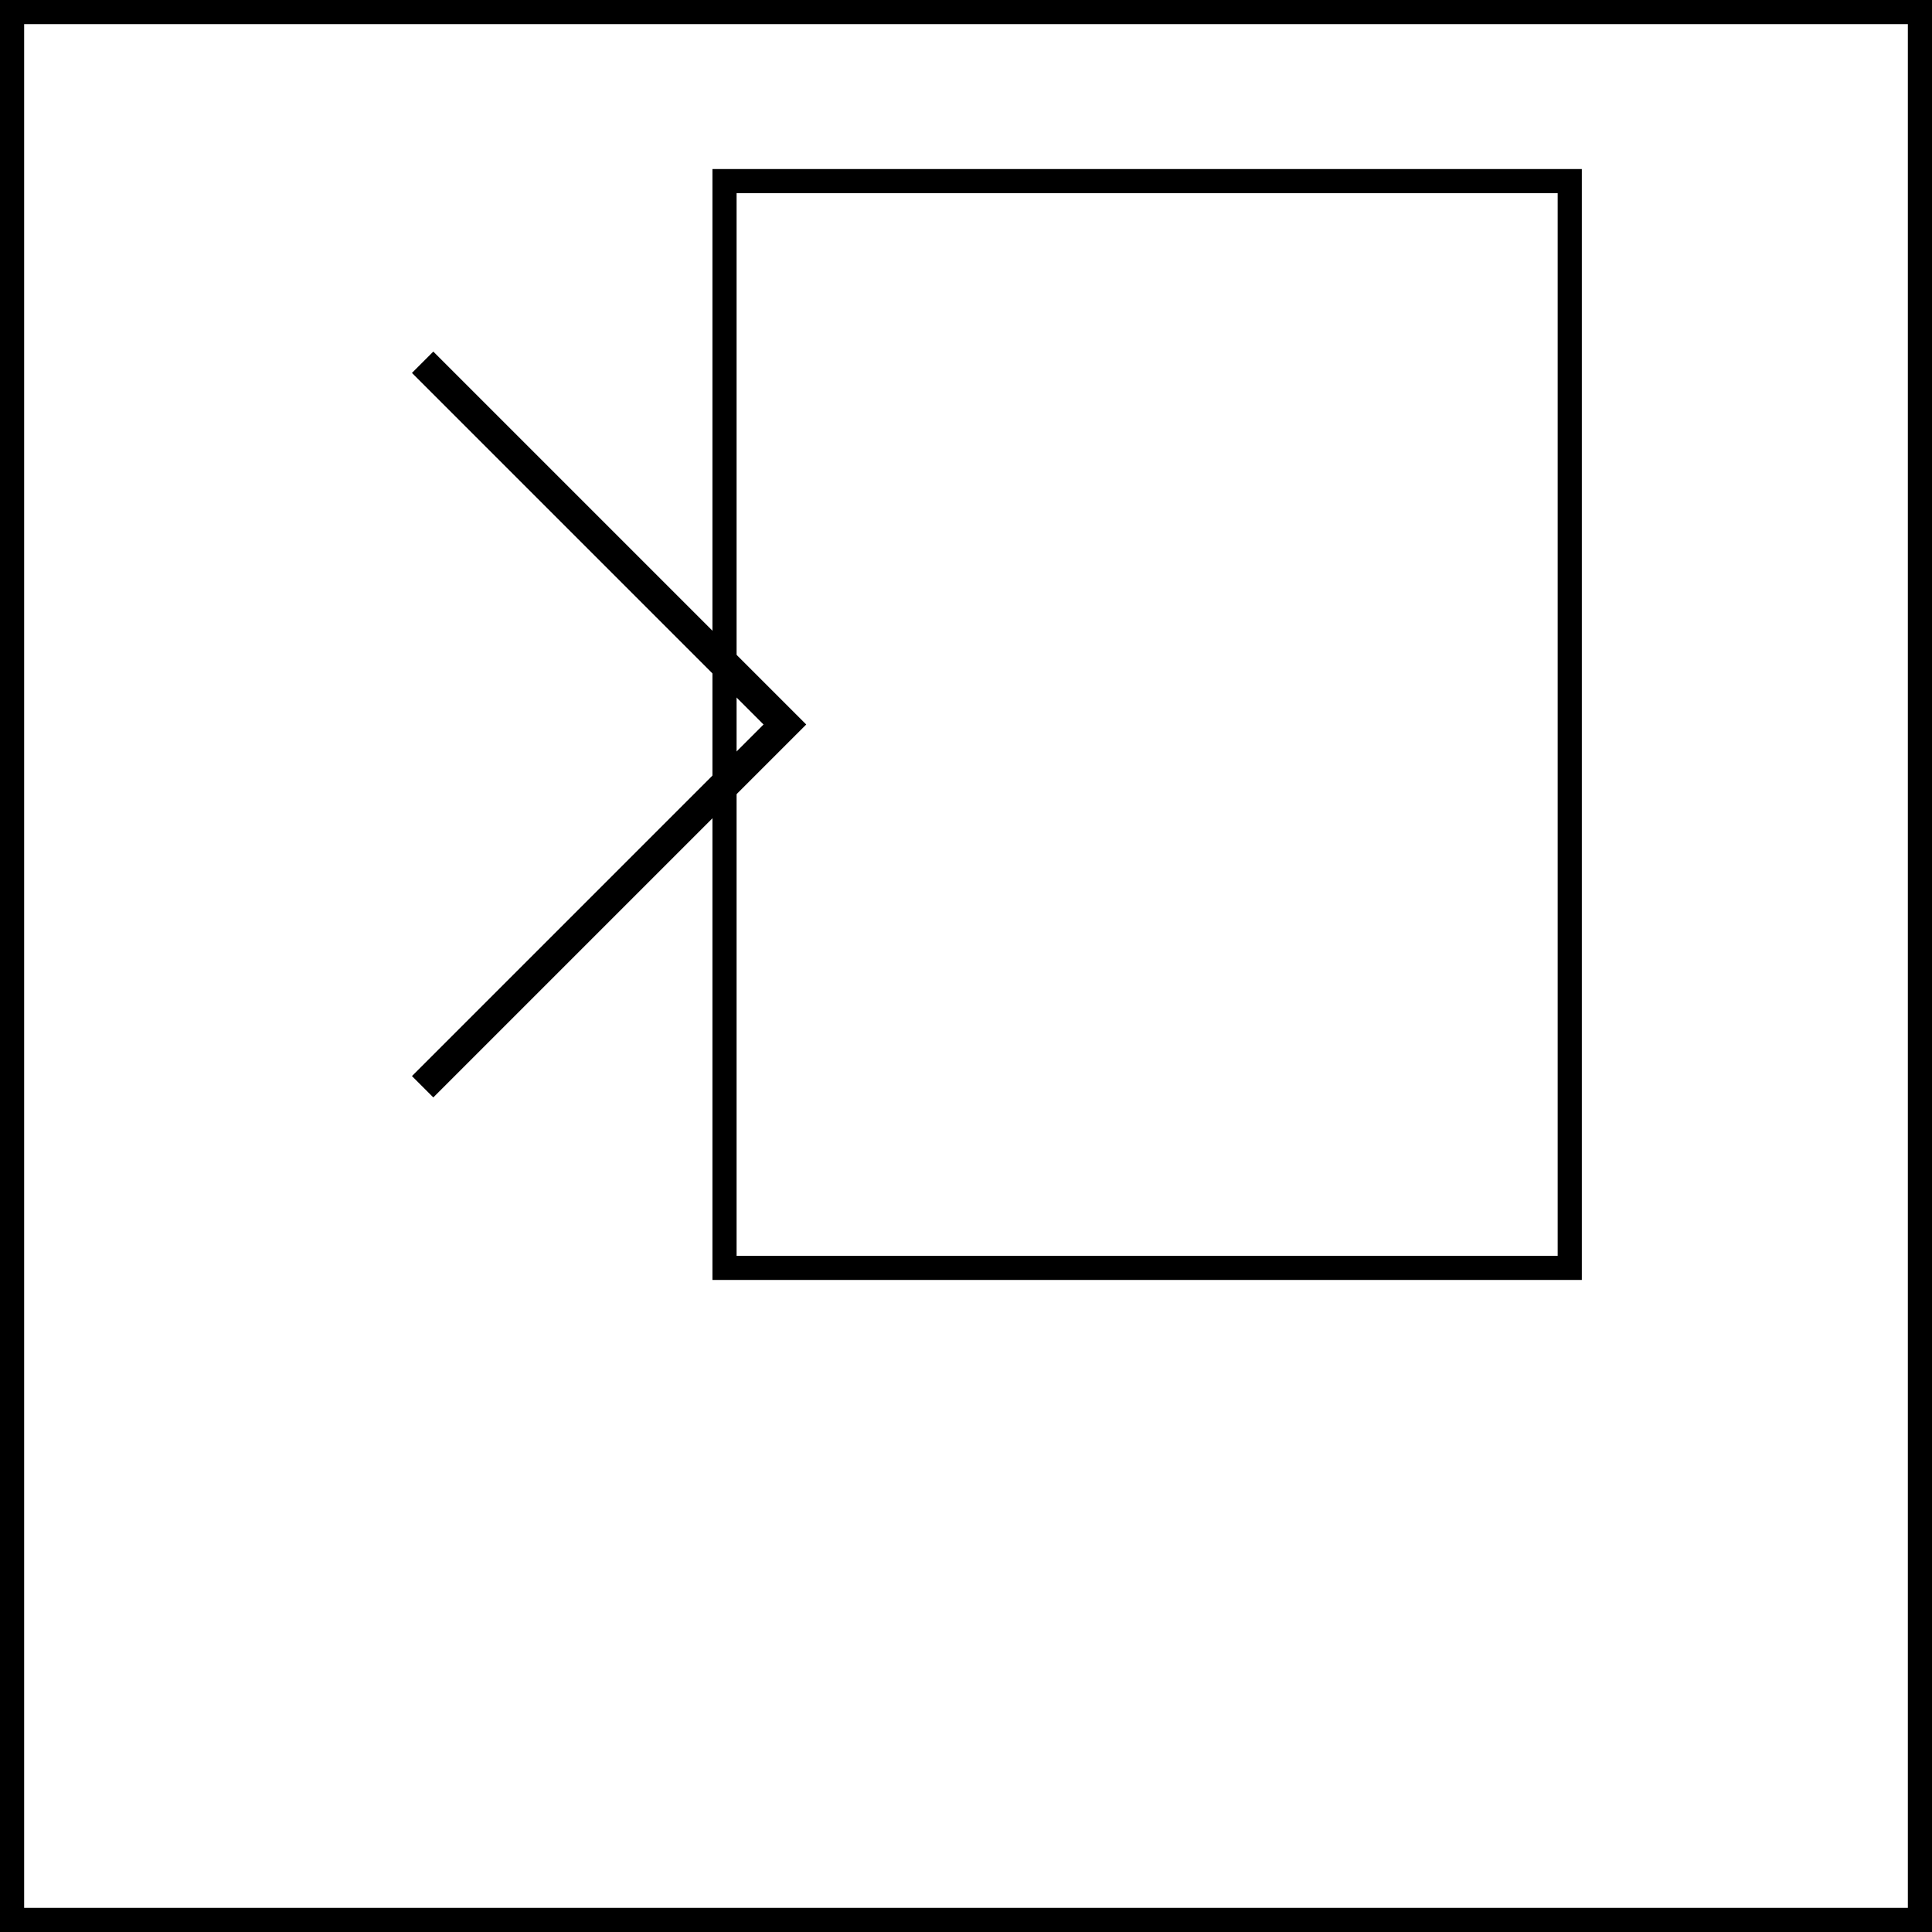
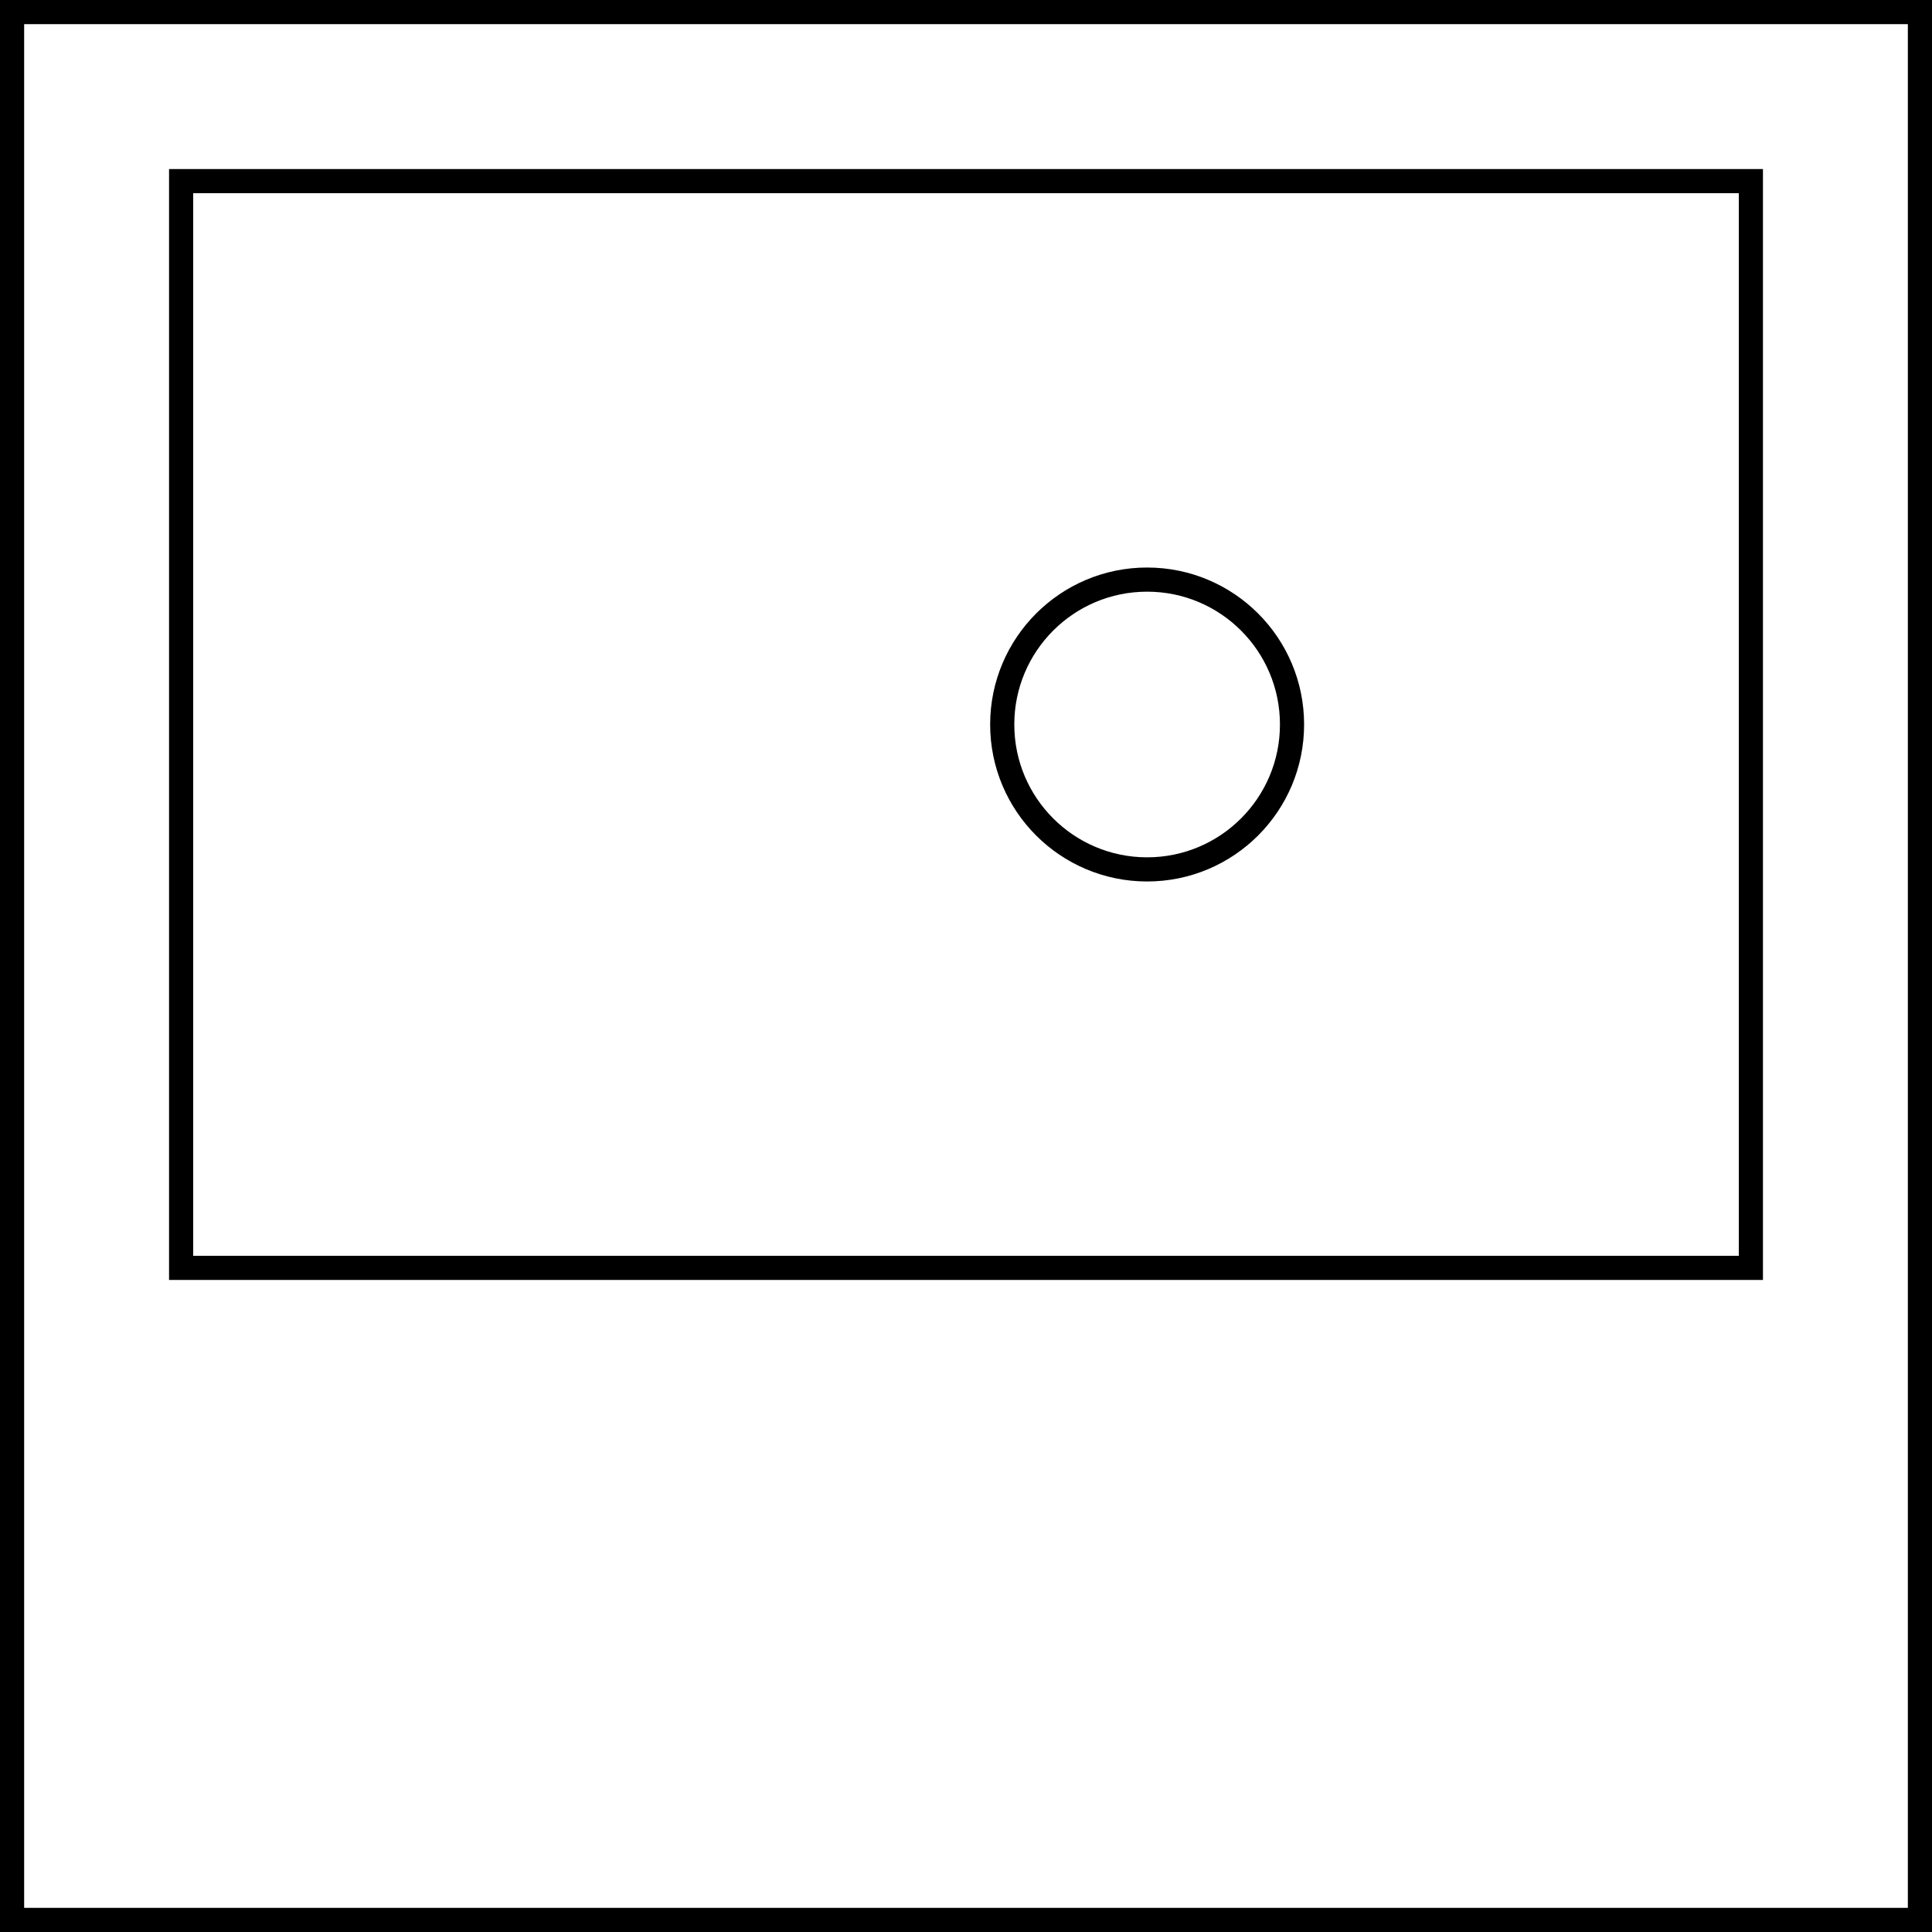
<svg xmlns="http://www.w3.org/2000/svg" viewBox="0 0 160 160">
  <rect x="1" y="1" width="158" height="158" fill="white" stroke="black" stroke-width="2" />
-   <polyline points="35.0,30.0 65.0,60.0 35.0,90.0" fill="none" stroke="black" stroke-width="2.5" />
-   <rect x="60" y="15" width="70" height="90" fill="none" stroke="black" stroke-width="2" />
+   <rect x="15" y="15" width="130" height="90" fill="none" stroke="black" stroke-width="2" />
+   <circle cx="95" cy="60" r="12" fill="none" stroke="black" stroke-width="2" />
</svg>
